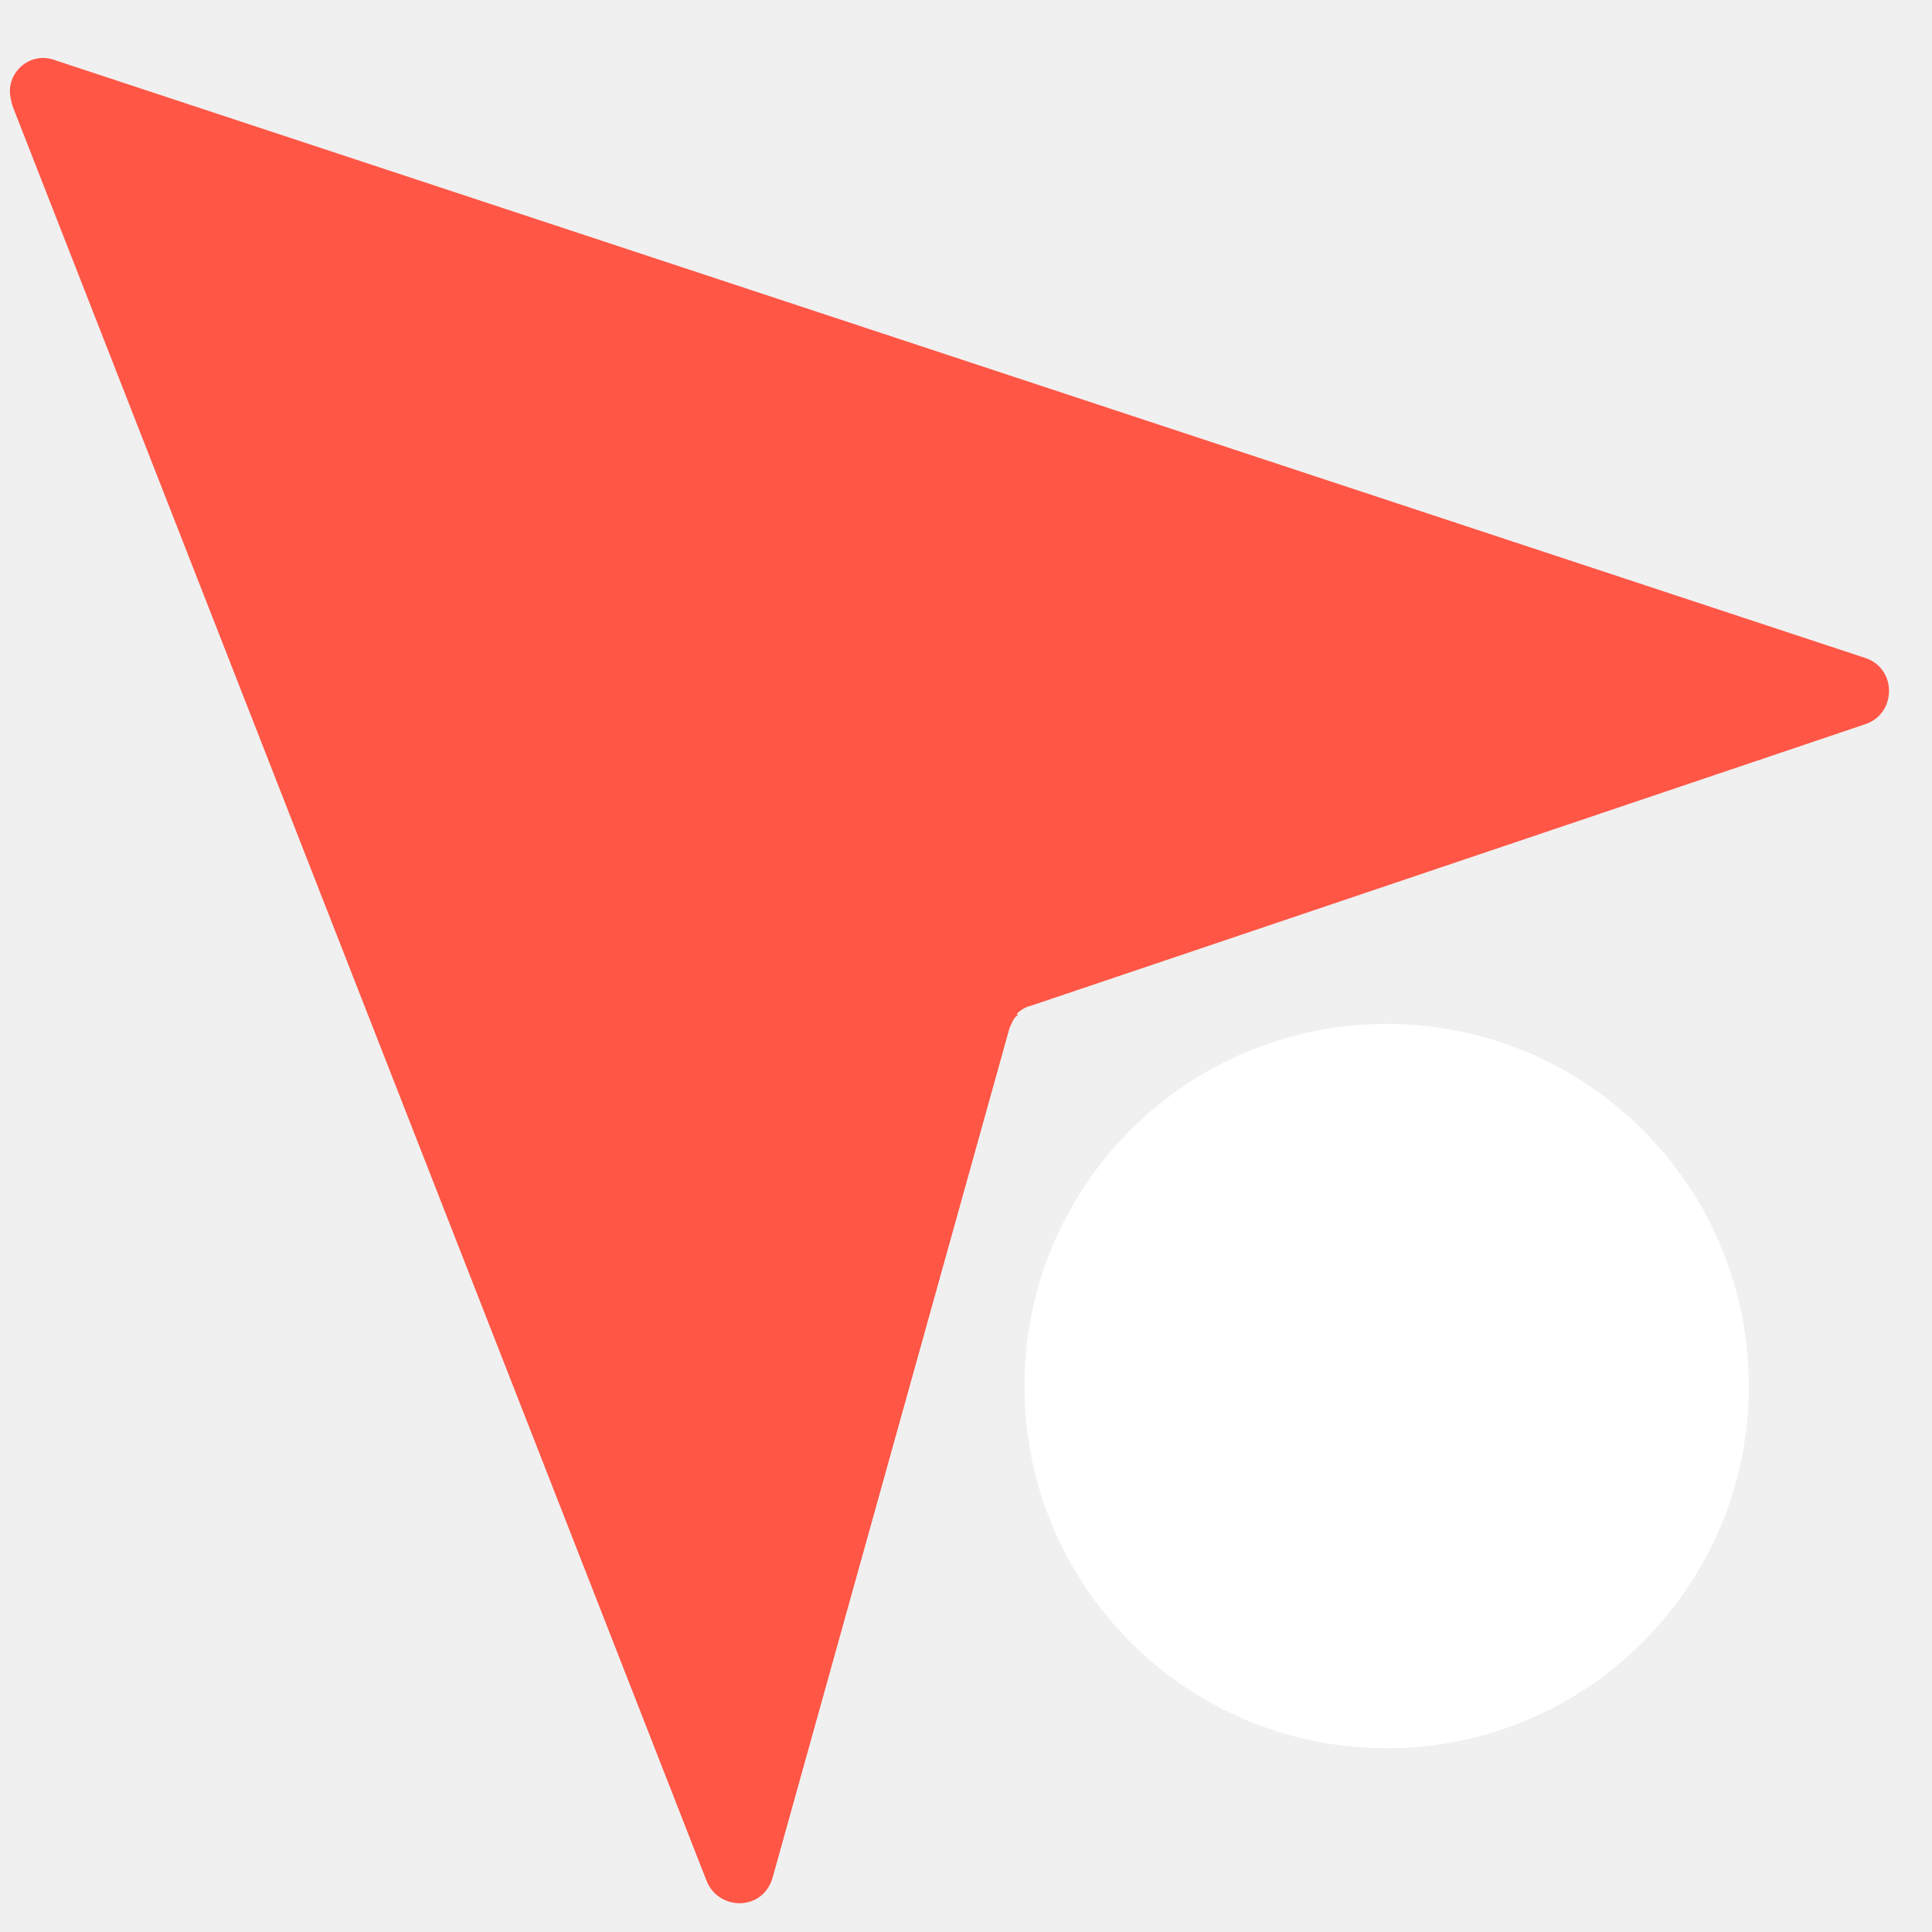
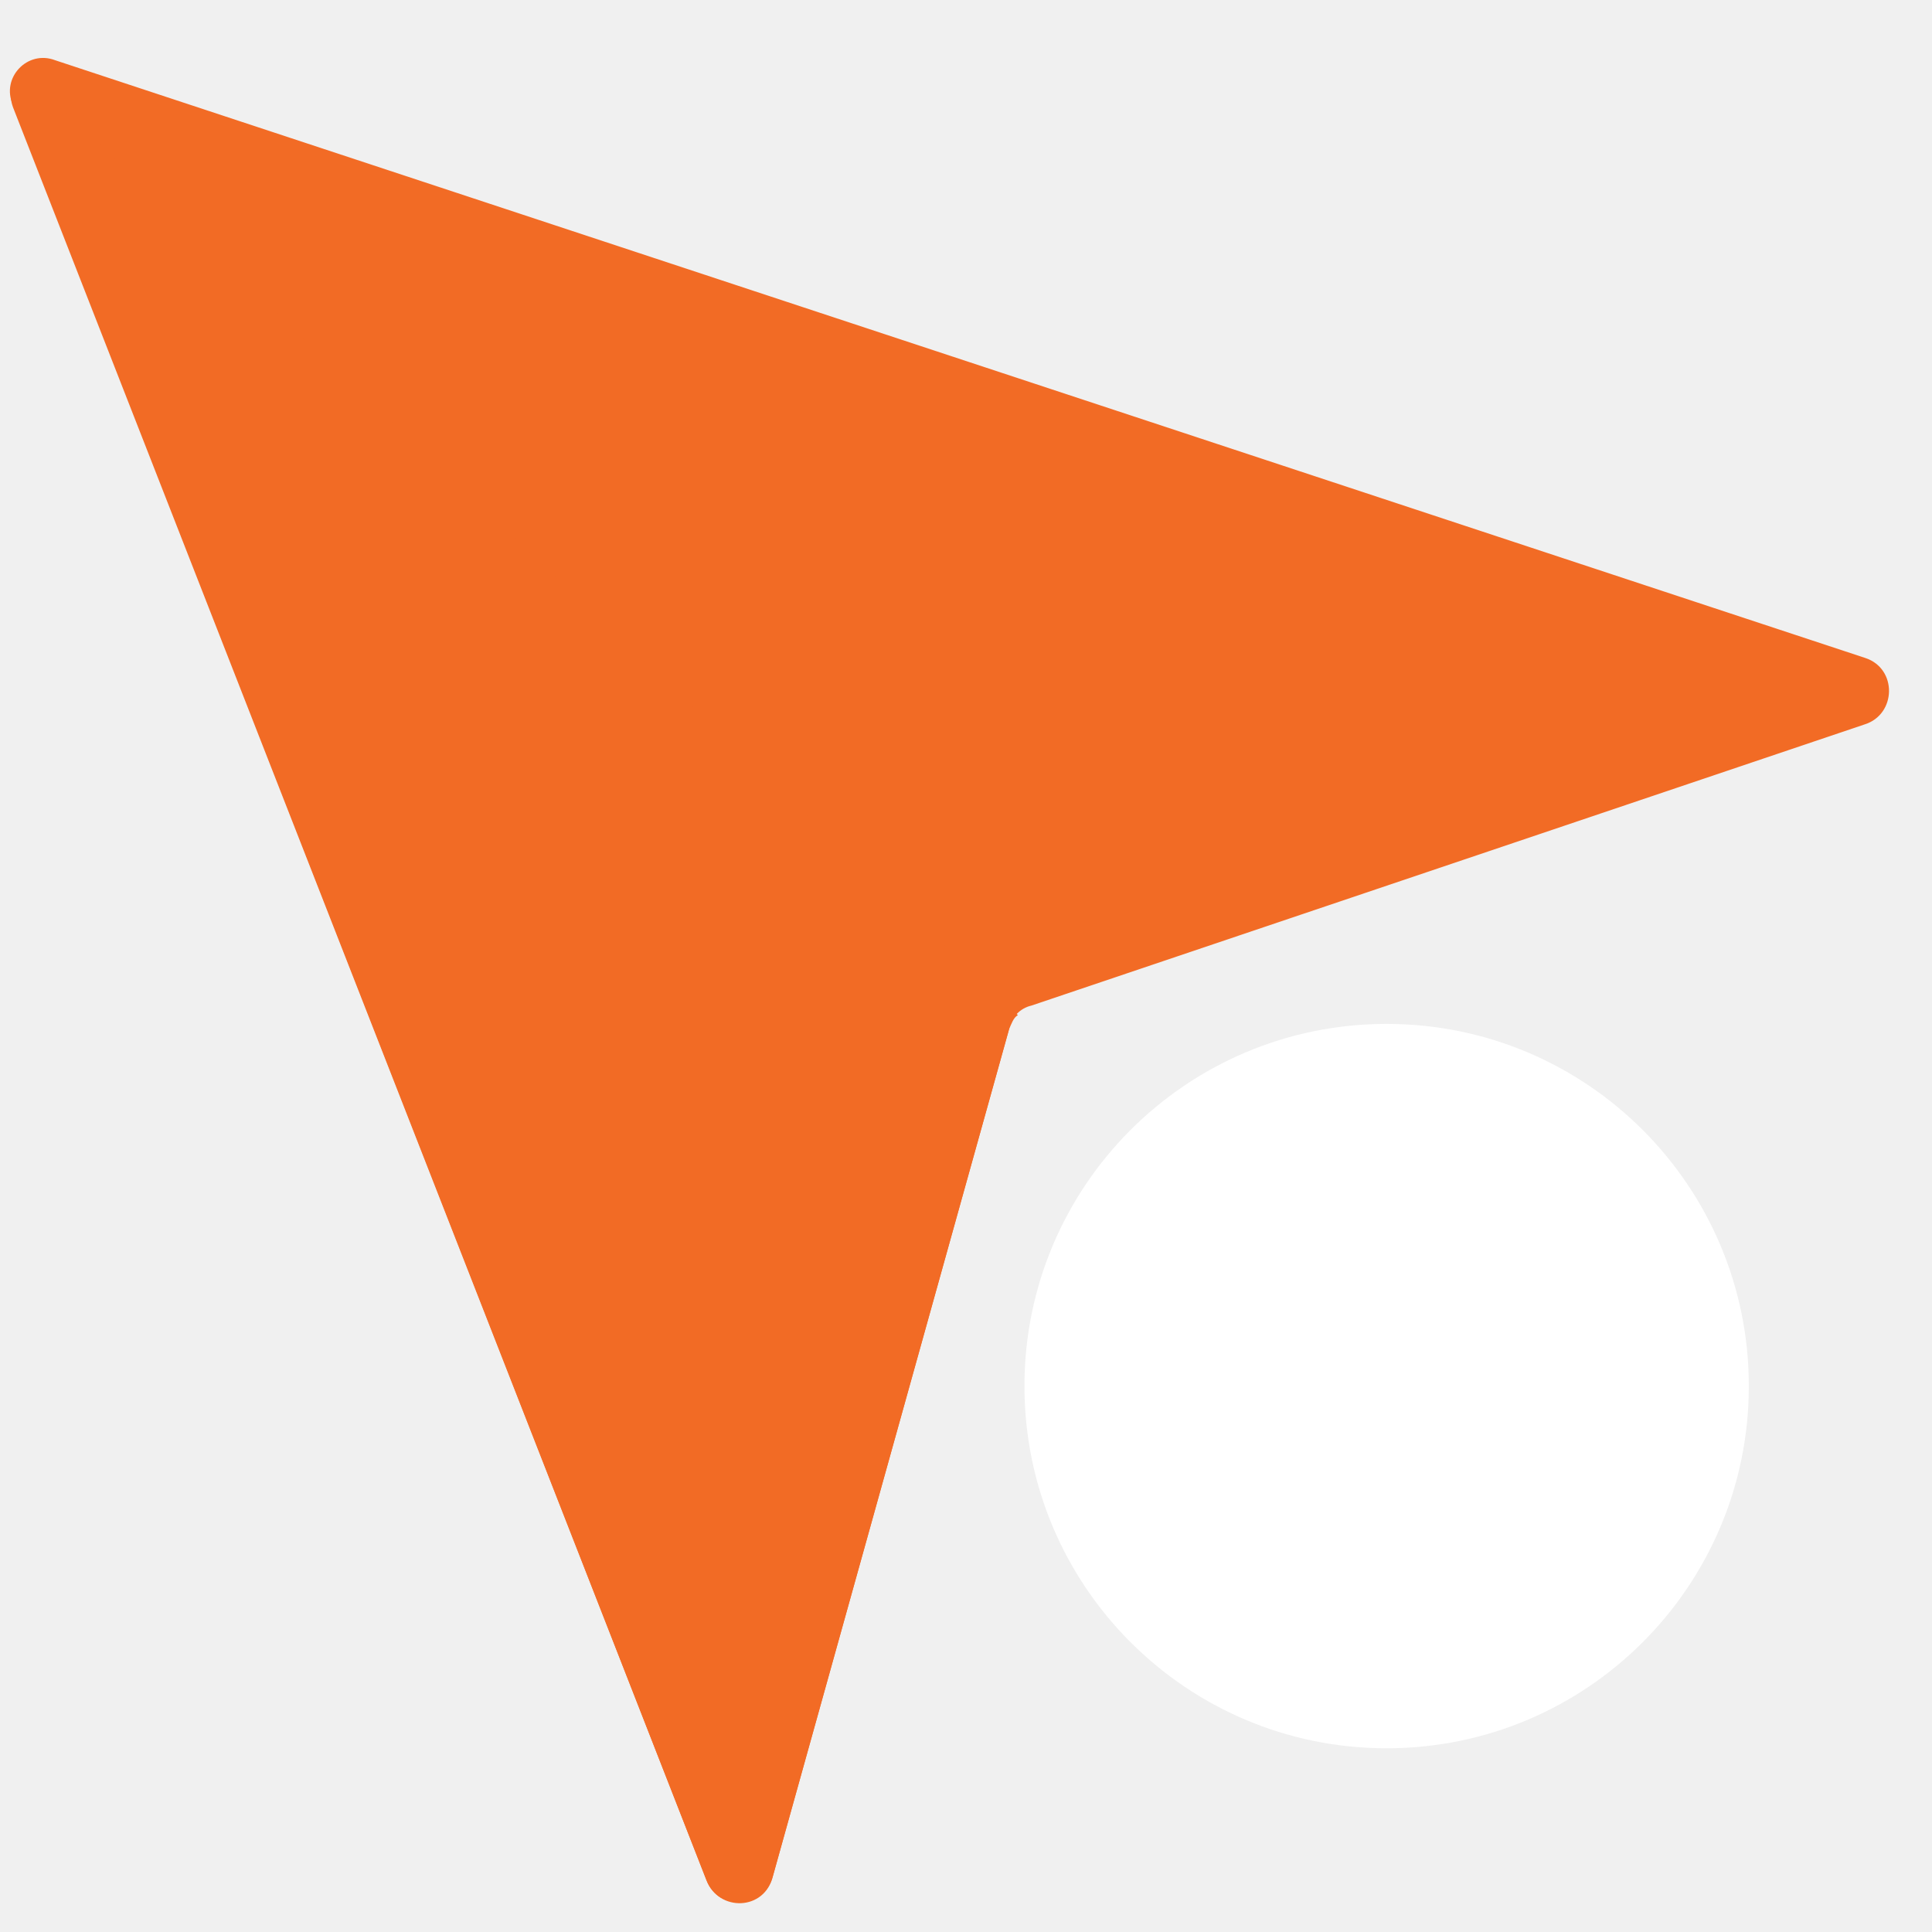
<svg xmlns="http://www.w3.org/2000/svg" width="461" zoomAndPan="magnify" viewBox="0 0 345.75 345.75" height="461" preserveAspectRatio="xMidYMid meet" version="1.0">
  <defs>
    <clipPath id="e3efc21cfe">
      <path d="M 1 10 L 339 10 L 339 341 L 1 341 Z M 1 10 " clip-rule="nonzero" />
    </clipPath>
    <clipPath id="5285f1641b">
      <path d="M 9 345.387 L 0 9 L 336.387 0 L 345.387 336.387 Z M 9 345.387 " clip-rule="nonzero" />
    </clipPath>
    <clipPath id="ab6bd95c9c">
      <path d="M 9 345.387 L 0 9 L 336.387 0 L 345.387 336.387 Z M 9 345.387 " clip-rule="nonzero" />
    </clipPath>
    <clipPath id="13d66ddb30">
      <path d="M 1 12 L 183 12 L 183 341 L 1 341 Z M 1 12 " clip-rule="nonzero" />
    </clipPath>
    <clipPath id="5c26bc03b8">
      <path d="M 9 345.387 L 0 9 L 336.387 0 L 345.387 336.387 Z M 9 345.387 " clip-rule="nonzero" />
    </clipPath>
    <clipPath id="97740063d0">
      <path d="M 9 345.387 L 0 9 L 336.387 0 L 345.387 336.387 Z M 9 345.387 " clip-rule="nonzero" />
    </clipPath>
    <clipPath id="8d4fb5d1ab">
      <path d="M 183.336 183.238 L 312.969 183.238 L 312.969 312.871 L 183.336 312.871 Z M 183.336 183.238 " clip-rule="nonzero" />
    </clipPath>
    <clipPath id="ad476c2365">
      <path d="M 248.152 183.238 C 212.355 183.238 183.336 212.258 183.336 248.055 C 183.336 283.852 212.355 312.871 248.152 312.871 C 283.949 312.871 312.969 283.852 312.969 248.055 C 312.969 212.258 283.949 183.238 248.152 183.238 Z M 248.152 183.238 " clip-rule="nonzero" />
    </clipPath>
  </defs>
  <g clip-path="url(#e3efc21cfe)">
    <g clip-path="url(#5285f1641b)">
      <g clip-path="url(#ab6bd95c9c)">
-         <path fill="#ff5646" d="M 9.887 10.785 L 333.797 117.746 C 339.586 119.641 339.398 127.848 333.703 129.637 L 184.574 179.961 C 182.535 180.426 180.941 182.109 180.586 184.168 L 138.309 335.777 C 136.824 341.555 128.641 342.184 126.438 336.504 L 2.312 18.777 C 0.133 13.918 4.918 8.867 9.887 10.785 Z M 9.887 10.785 " fill-opacity="1" fill-rule="nonzero" />
+         <path fill="#f26b25" d="M 9.887 10.785 L 333.797 117.746 C 339.586 119.641 339.398 127.848 333.703 129.637 L 184.574 179.961 C 182.535 180.426 180.941 182.109 180.586 184.168 L 138.309 335.777 C 136.824 341.555 128.641 342.184 126.438 336.504 L 2.312 18.777 C 0.133 13.918 4.918 8.867 9.887 10.785 Z M 9.887 10.785 " fill-opacity="1" fill-rule="nonzero" />
      </g>
    </g>
  </g>
  <g clip-path="url(#13d66ddb30)">
    <g clip-path="url(#5c26bc03b8)">
      <g clip-path="url(#97740063d0)">
-         <path fill="#ff5646" d="M 138.309 335.777 L 180.586 184.168 C 180.973 183.336 181.352 182.098 182.16 181.664 L 3.785 12.59 C 2.191 14.27 1.438 16.75 2.324 19.188 L 126.438 336.504 C 128.641 342.184 136.836 341.965 138.309 335.777 Z M 138.309 335.777 " fill-opacity="1" fill-rule="nonzero" />
+         <path fill="#f26b25" d="M 138.309 335.777 L 180.586 184.168 C 180.973 183.336 181.352 182.098 182.16 181.664 L 3.785 12.59 C 2.191 14.27 1.438 16.75 2.324 19.188 L 126.438 336.504 C 128.641 342.184 136.836 341.965 138.309 335.777 Z M 138.309 335.777 " fill-opacity="1" fill-rule="nonzero" />
      </g>
    </g>
  </g>
  <g clip-path="url(#8d4fb5d1ab)">
    <g clip-path="url(#ad476c2365)">
      <path fill="#ffffff" d="M 183.336 183.238 L 312.969 183.238 L 312.969 312.871 L 183.336 312.871 Z M 183.336 183.238 " fill-opacity="1" fill-rule="nonzero" />
    </g>
  </g>
</svg>
